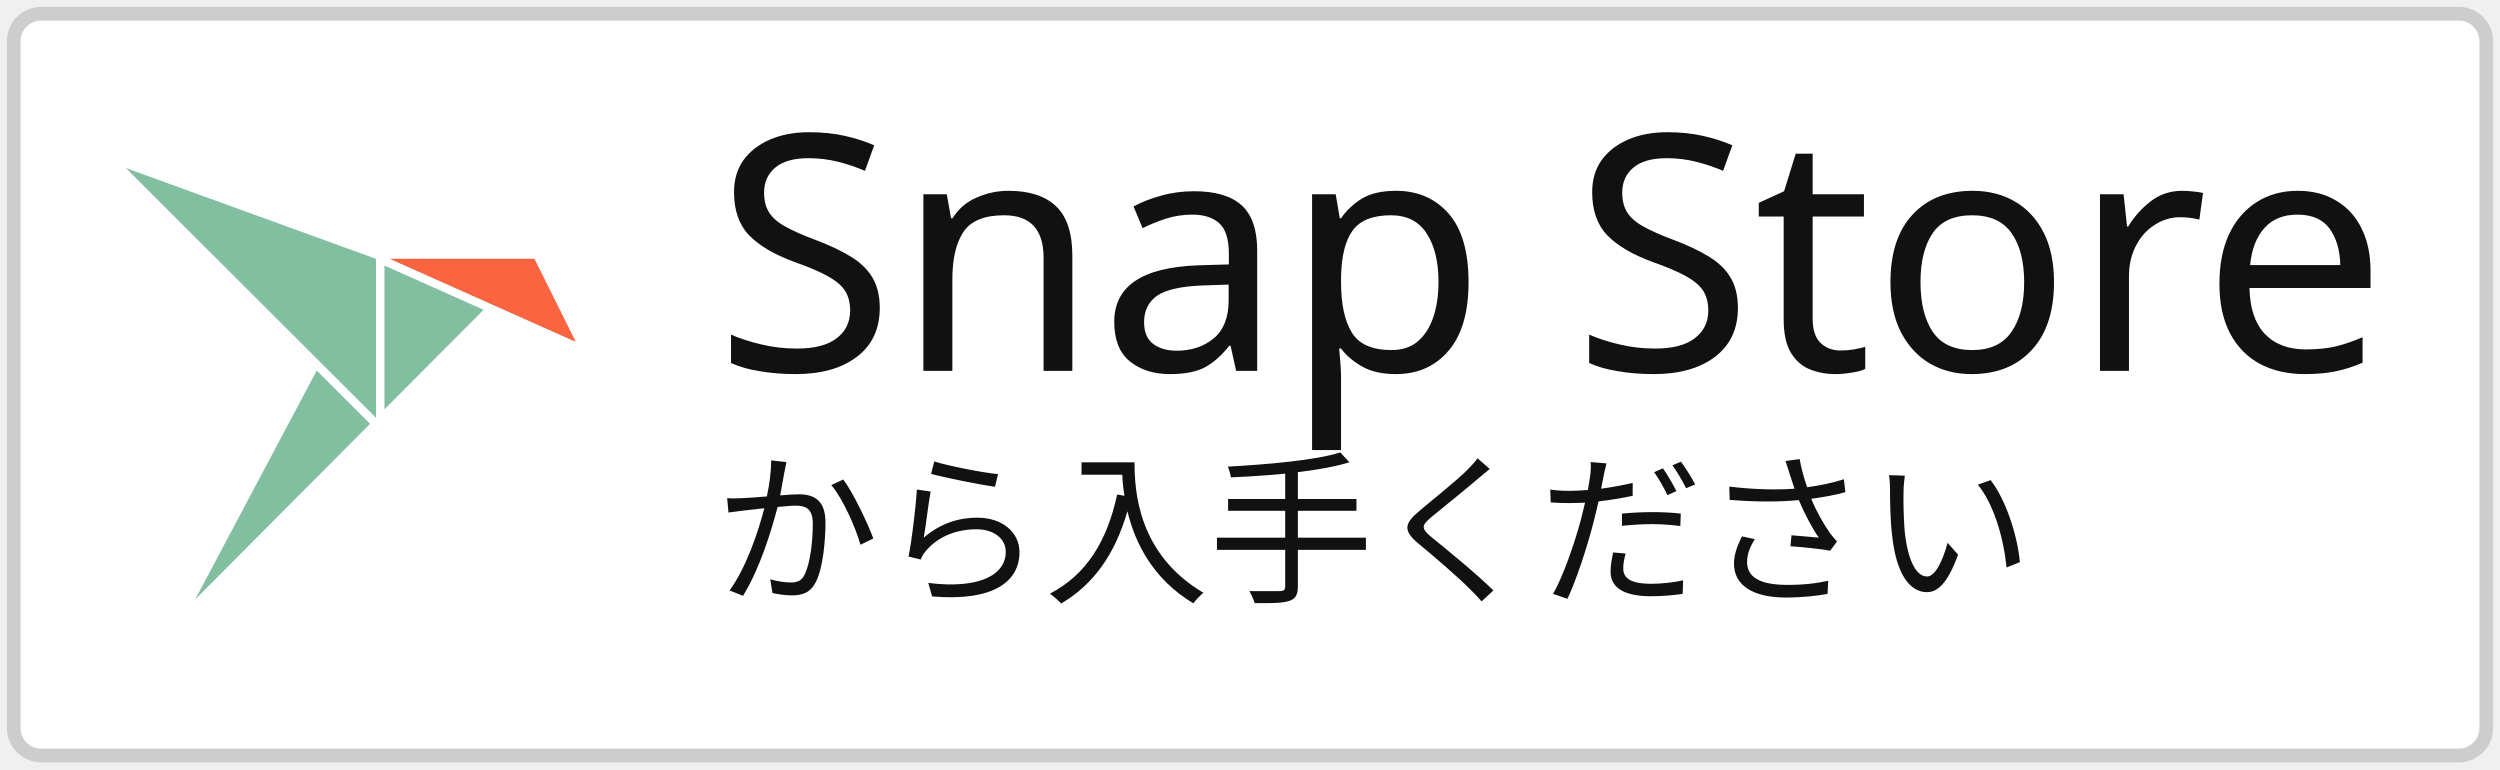
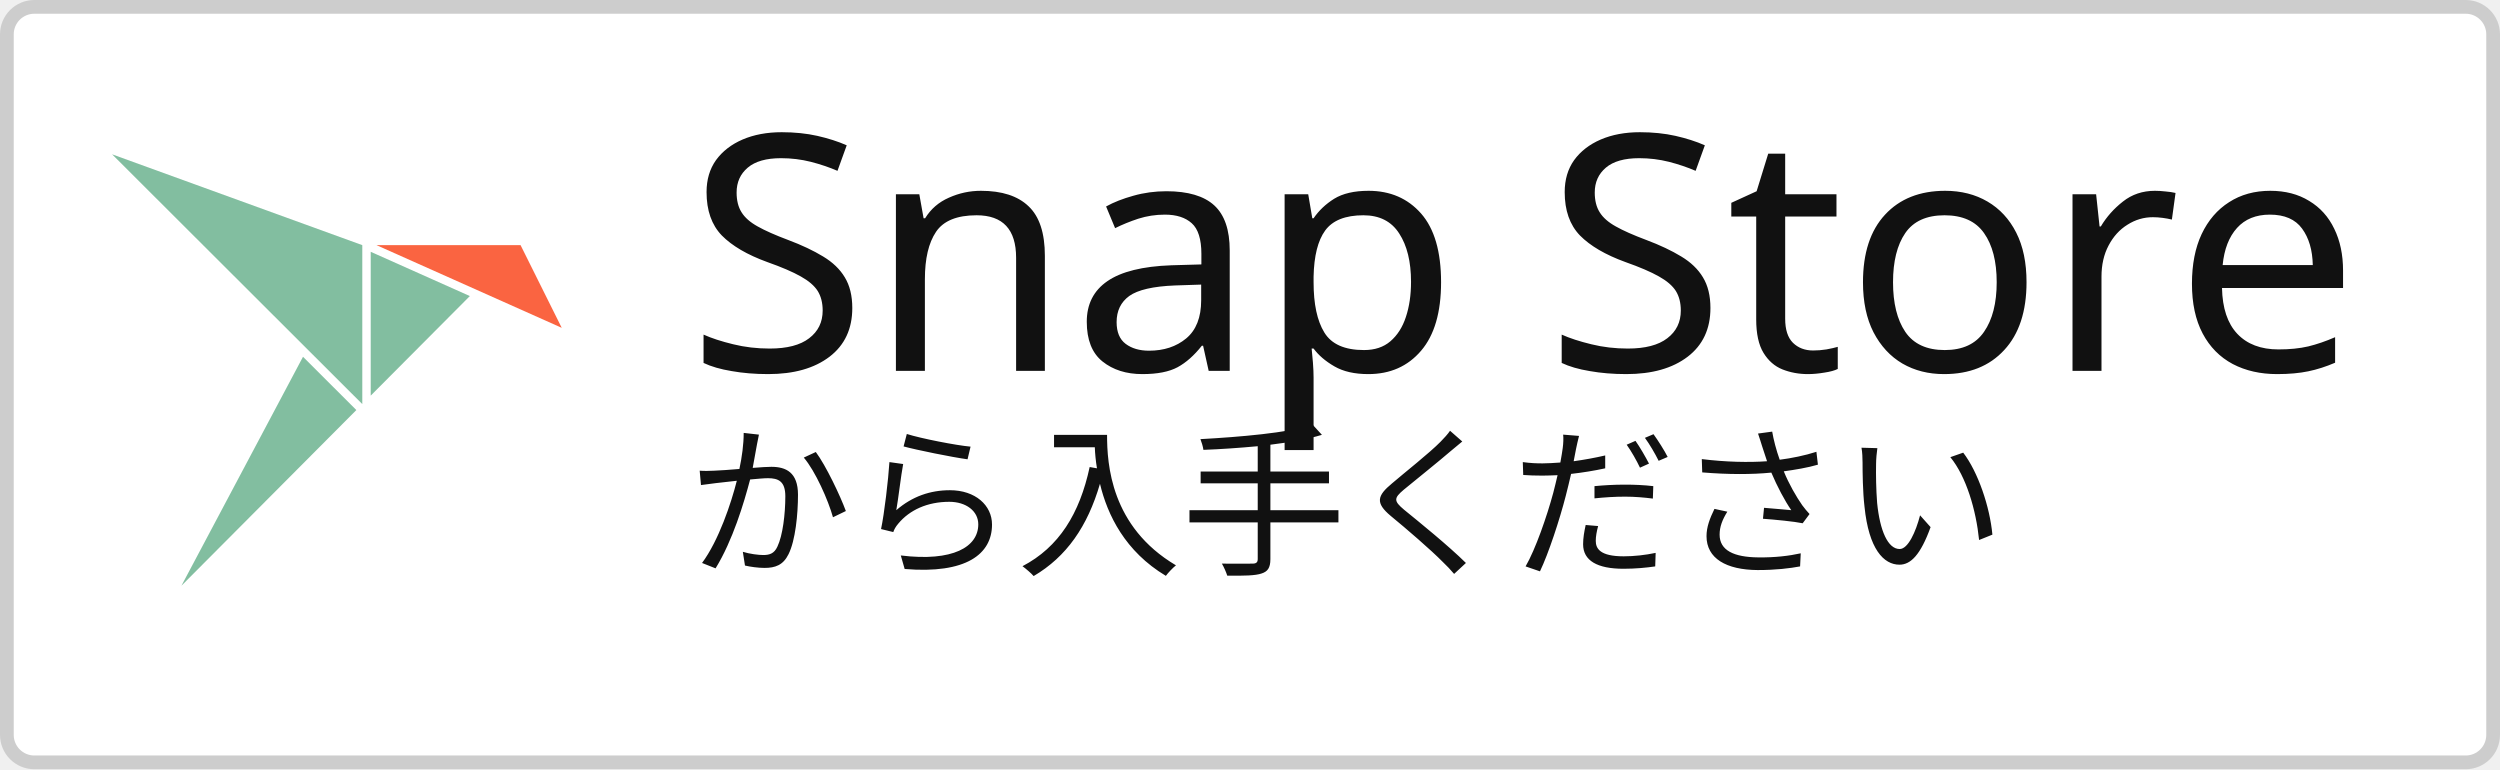
- <svg xmlns="http://www.w3.org/2000/svg" xmlns:xlink="http://www.w3.org/1999/xlink" width="182px" height="56px" viewBox="0 0 182 56" version="1.1">
-   <defs>
-     <polygon id="path-1" points="10.552 0.559 0.061 0.559 13.549 6.58" />
-   </defs>
-   <g id="Other-languages" stroke="none" stroke-width="1" fill="none" fill-rule="evenodd">
-     <g id="JP" transform="translate(-4, -113)">
-       <g id="[JP]-snap-store-white" transform="translate(5, 114)">
-         <rect id="Rectangle-path" stroke="#CDCDCD" fill="#FFFFFF" x="0" y="0" width="180" height="54" rx="2" />
-         <g id="logo" transform="translate(8, 11)">
-           <g>
-             <polygon id="Fill-2265" fill="#82BEA0" fill-rule="nonzero" points="18.988 17.802 26.205 10.553 18.988 7.331" />
-             <polygon id="Fill-2266" fill="#82BEA0" fill-rule="nonzero" points="5.208 31.641 17.942 18.852 14.059 14.974" />
-             <polygon id="Fill-2267" fill="#82BEA0" fill-rule="nonzero" points="0.16 0.233 18.375 18.417 18.375 6.846" />
-             <g id="Fill-2268" transform="translate(19.34483, 6.285714)" fill="#FA6441" fill-rule="nonzero">
-               <polygon id="path-2" points="10.552 0.559 0.061 0.559 13.549 6.58" />
-             </g>
-             <g id="colour/snappy-accent-Clipped" transform="translate(19.34483, 6.285714)">
-               <mask id="mask-2" fill="white">
-                 <use xlink:href="#path-1" />
-               </mask>
-               <g id="path-2" />
-               <g id="colour/snappy-accent" mask="url(#mask-2)">
-                 <g transform="translate(-19.91379, -9.142857)" id="Rectangle-2">
-                   <g transform="translate(0.343092, 0.497771)">
-                     <rect id="Rectangle-path" fill="#FA6441" fill-rule="nonzero" x="0" y="0" width="101.276" height="34.857" />
-                   </g>
-                 </g>
-               </g>
-             </g>
-           </g>
-         </g>
-         <text id="から入手ください" font-family="PingFangSC-Regular, PingFang SC" font-size="12" font-weight="normal" line-spacing="24" fill="#111111">
-           <tspan x="51" y="42">から入手ください</tspan>
-         </text>
-         <text id="Snap-Store" font-family="Ubuntu" font-size="24" font-weight="normal" line-spacing="24" fill="#111111">
-           <tspan x="51" y="26">Snap Store</tspan>
-         </text>
-       </g>
+ <svg xmlns="http://www.w3.org/2000/svg" width="182px" height="56px" viewBox="0 0 182 56" version="1.1">
+   <g id="[JP]-snap-store-white" stroke="none" stroke-width="1" fill="none" fill-rule="evenodd">
+     <rect id="Rectangle-path" stroke="#CDCDCD" fill="#FFFFFF" x="0.5" y="0.5" width="181" height="55" rx="2" />
+     <g id="logo" transform="translate(8, 11)" fill-rule="nonzero">
+       <path d="M18.988,17.802 L18.988,7.331 L26.205,10.553 L18.988,17.802 Z M5.208,31.641 L14.059,14.974 L17.942,18.852 L5.208,31.641 Z M0.16,0.233 L18.375,6.846 L18.375,18.417 L0.16,0.233 Z" id="body" fill="#82BEA0" />
+       <polygon id="head" fill="#FA6441" points="29.897 6.845 19.406 6.845 32.894 12.866" />
    </g>
+     <text id="から入手ください" font-family="PingFangSC-Regular, PingFang SC" font-size="12" font-weight="normal" line-spacing="24" fill="#111111">
+       <tspan x="50" y="41">から入手ください</tspan>
+     </text>
+     <text id="Snap-Store" font-family="Ubuntu" font-size="24" font-weight="normal" line-spacing="24" fill="#111111">
+       <tspan x="50" y="27">Snap Store</tspan>
+     </text>
  </g>
</svg>
